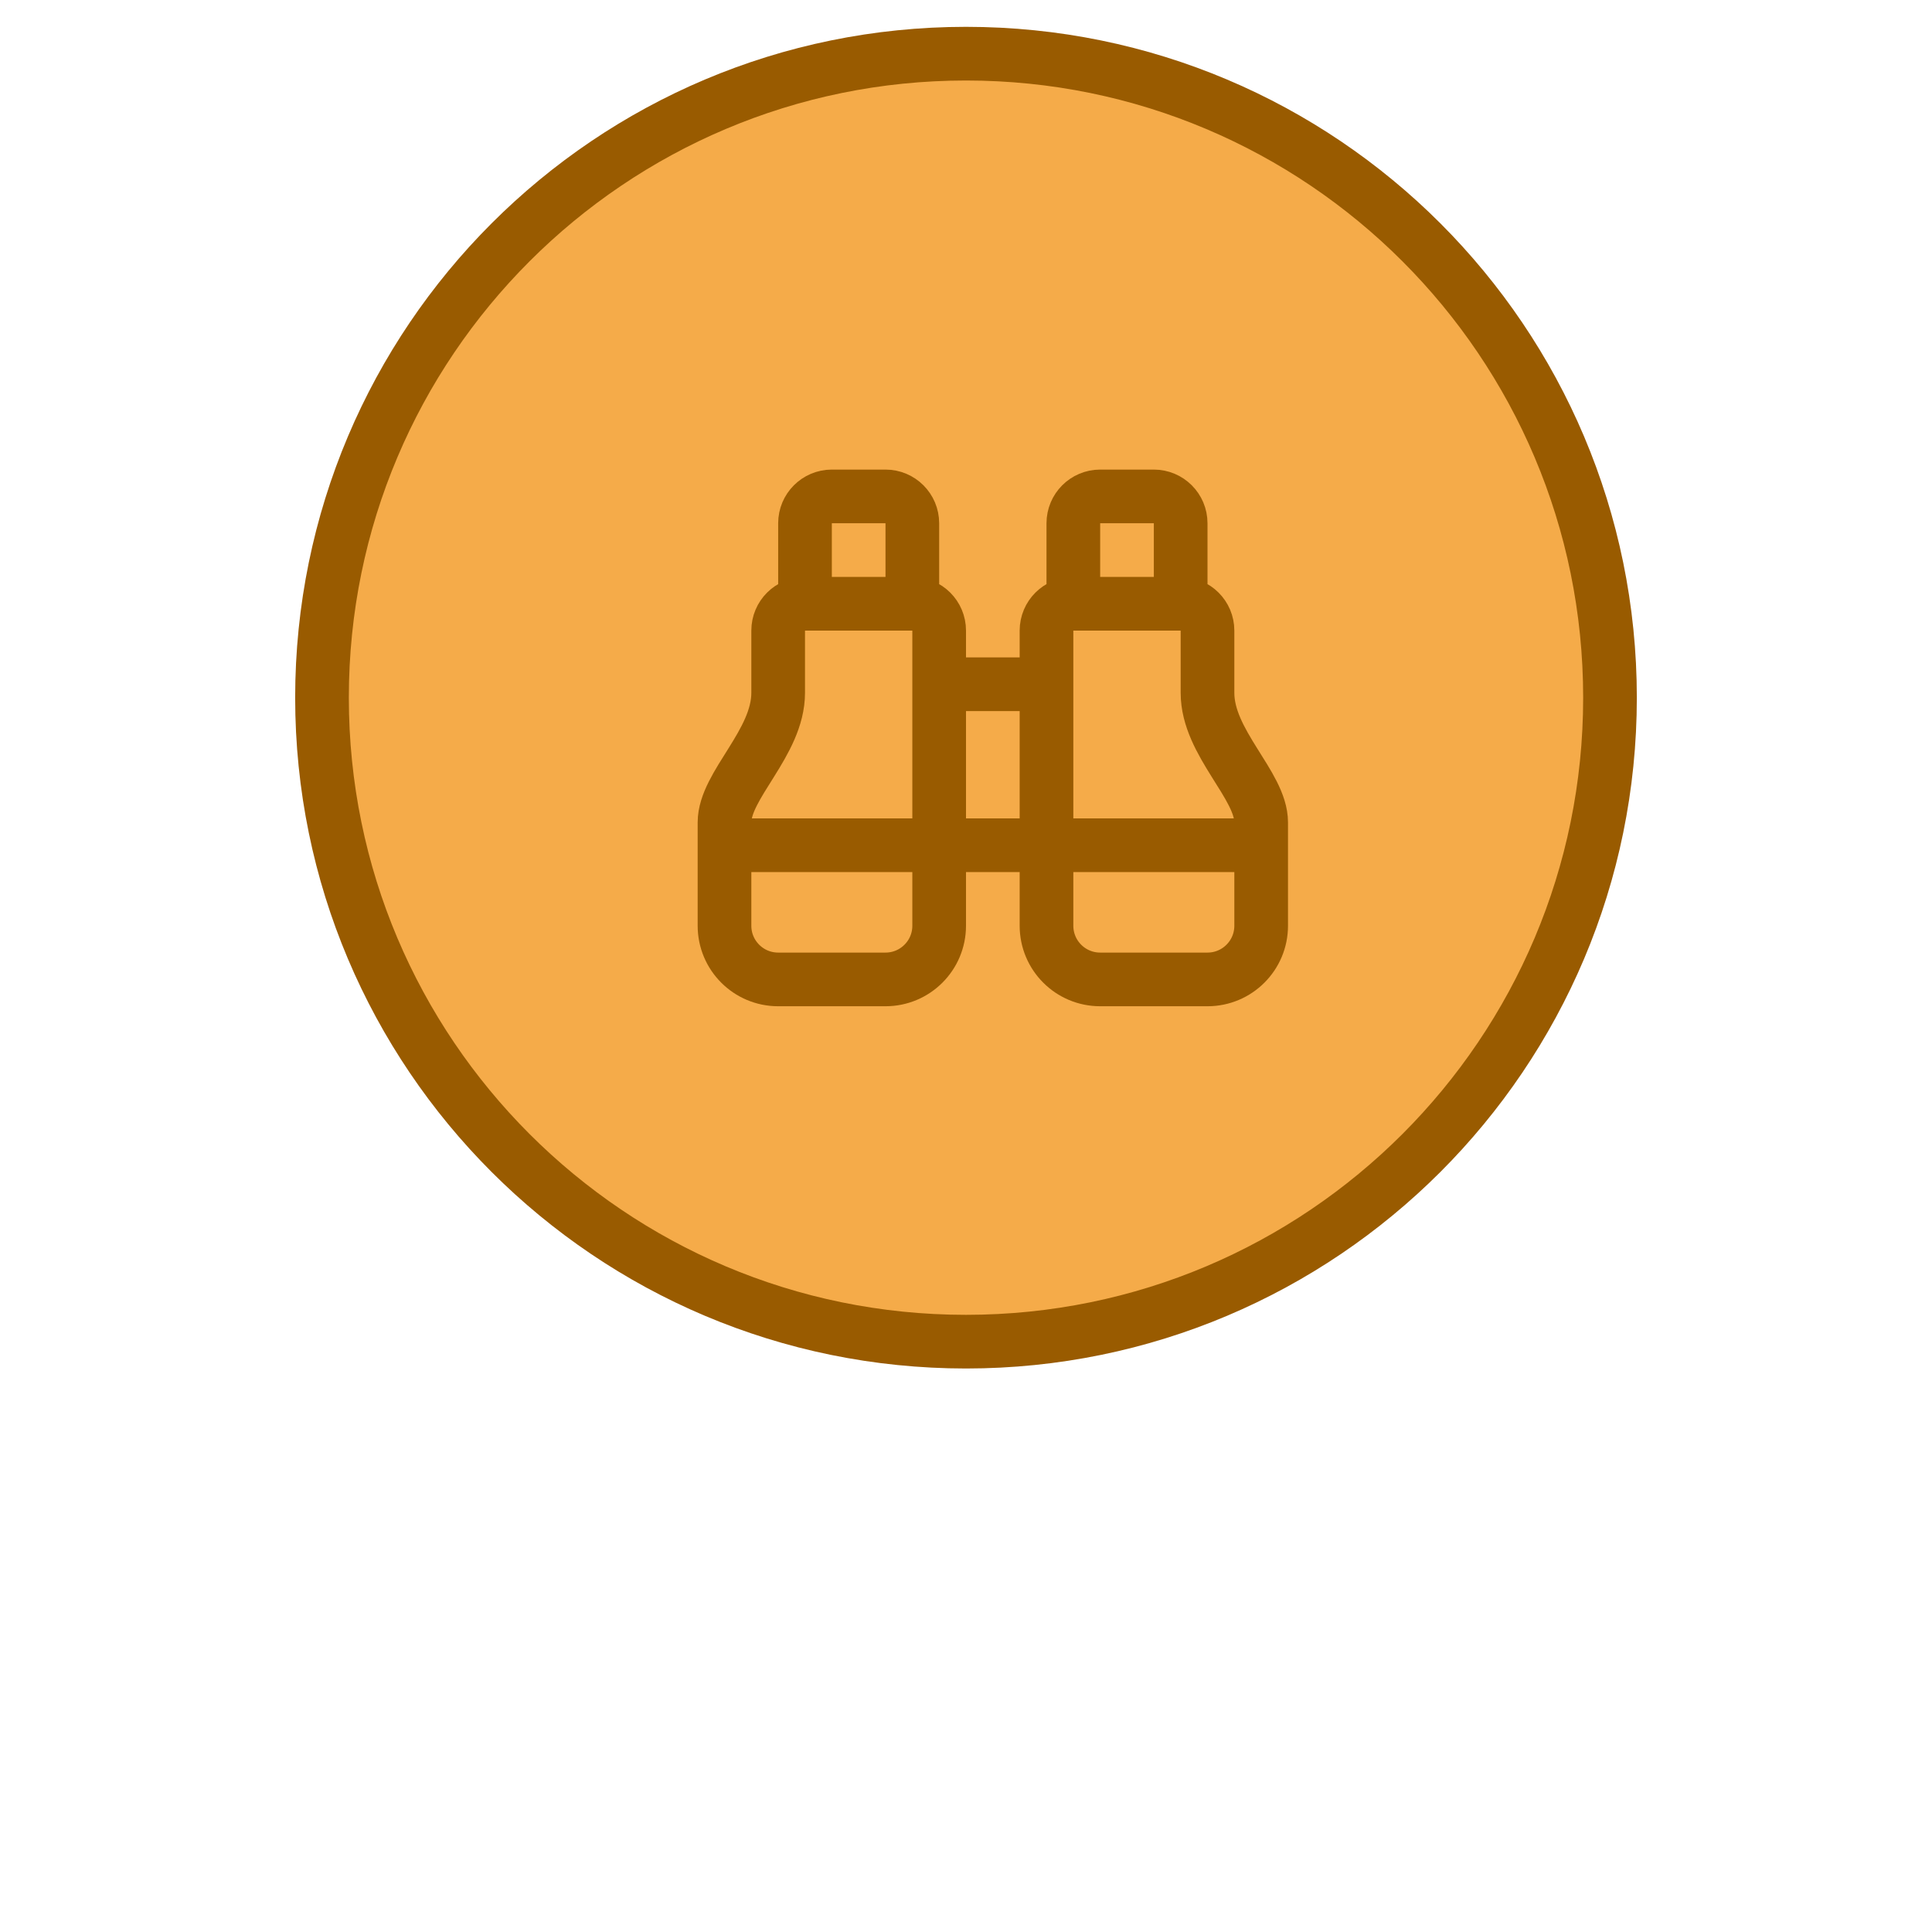
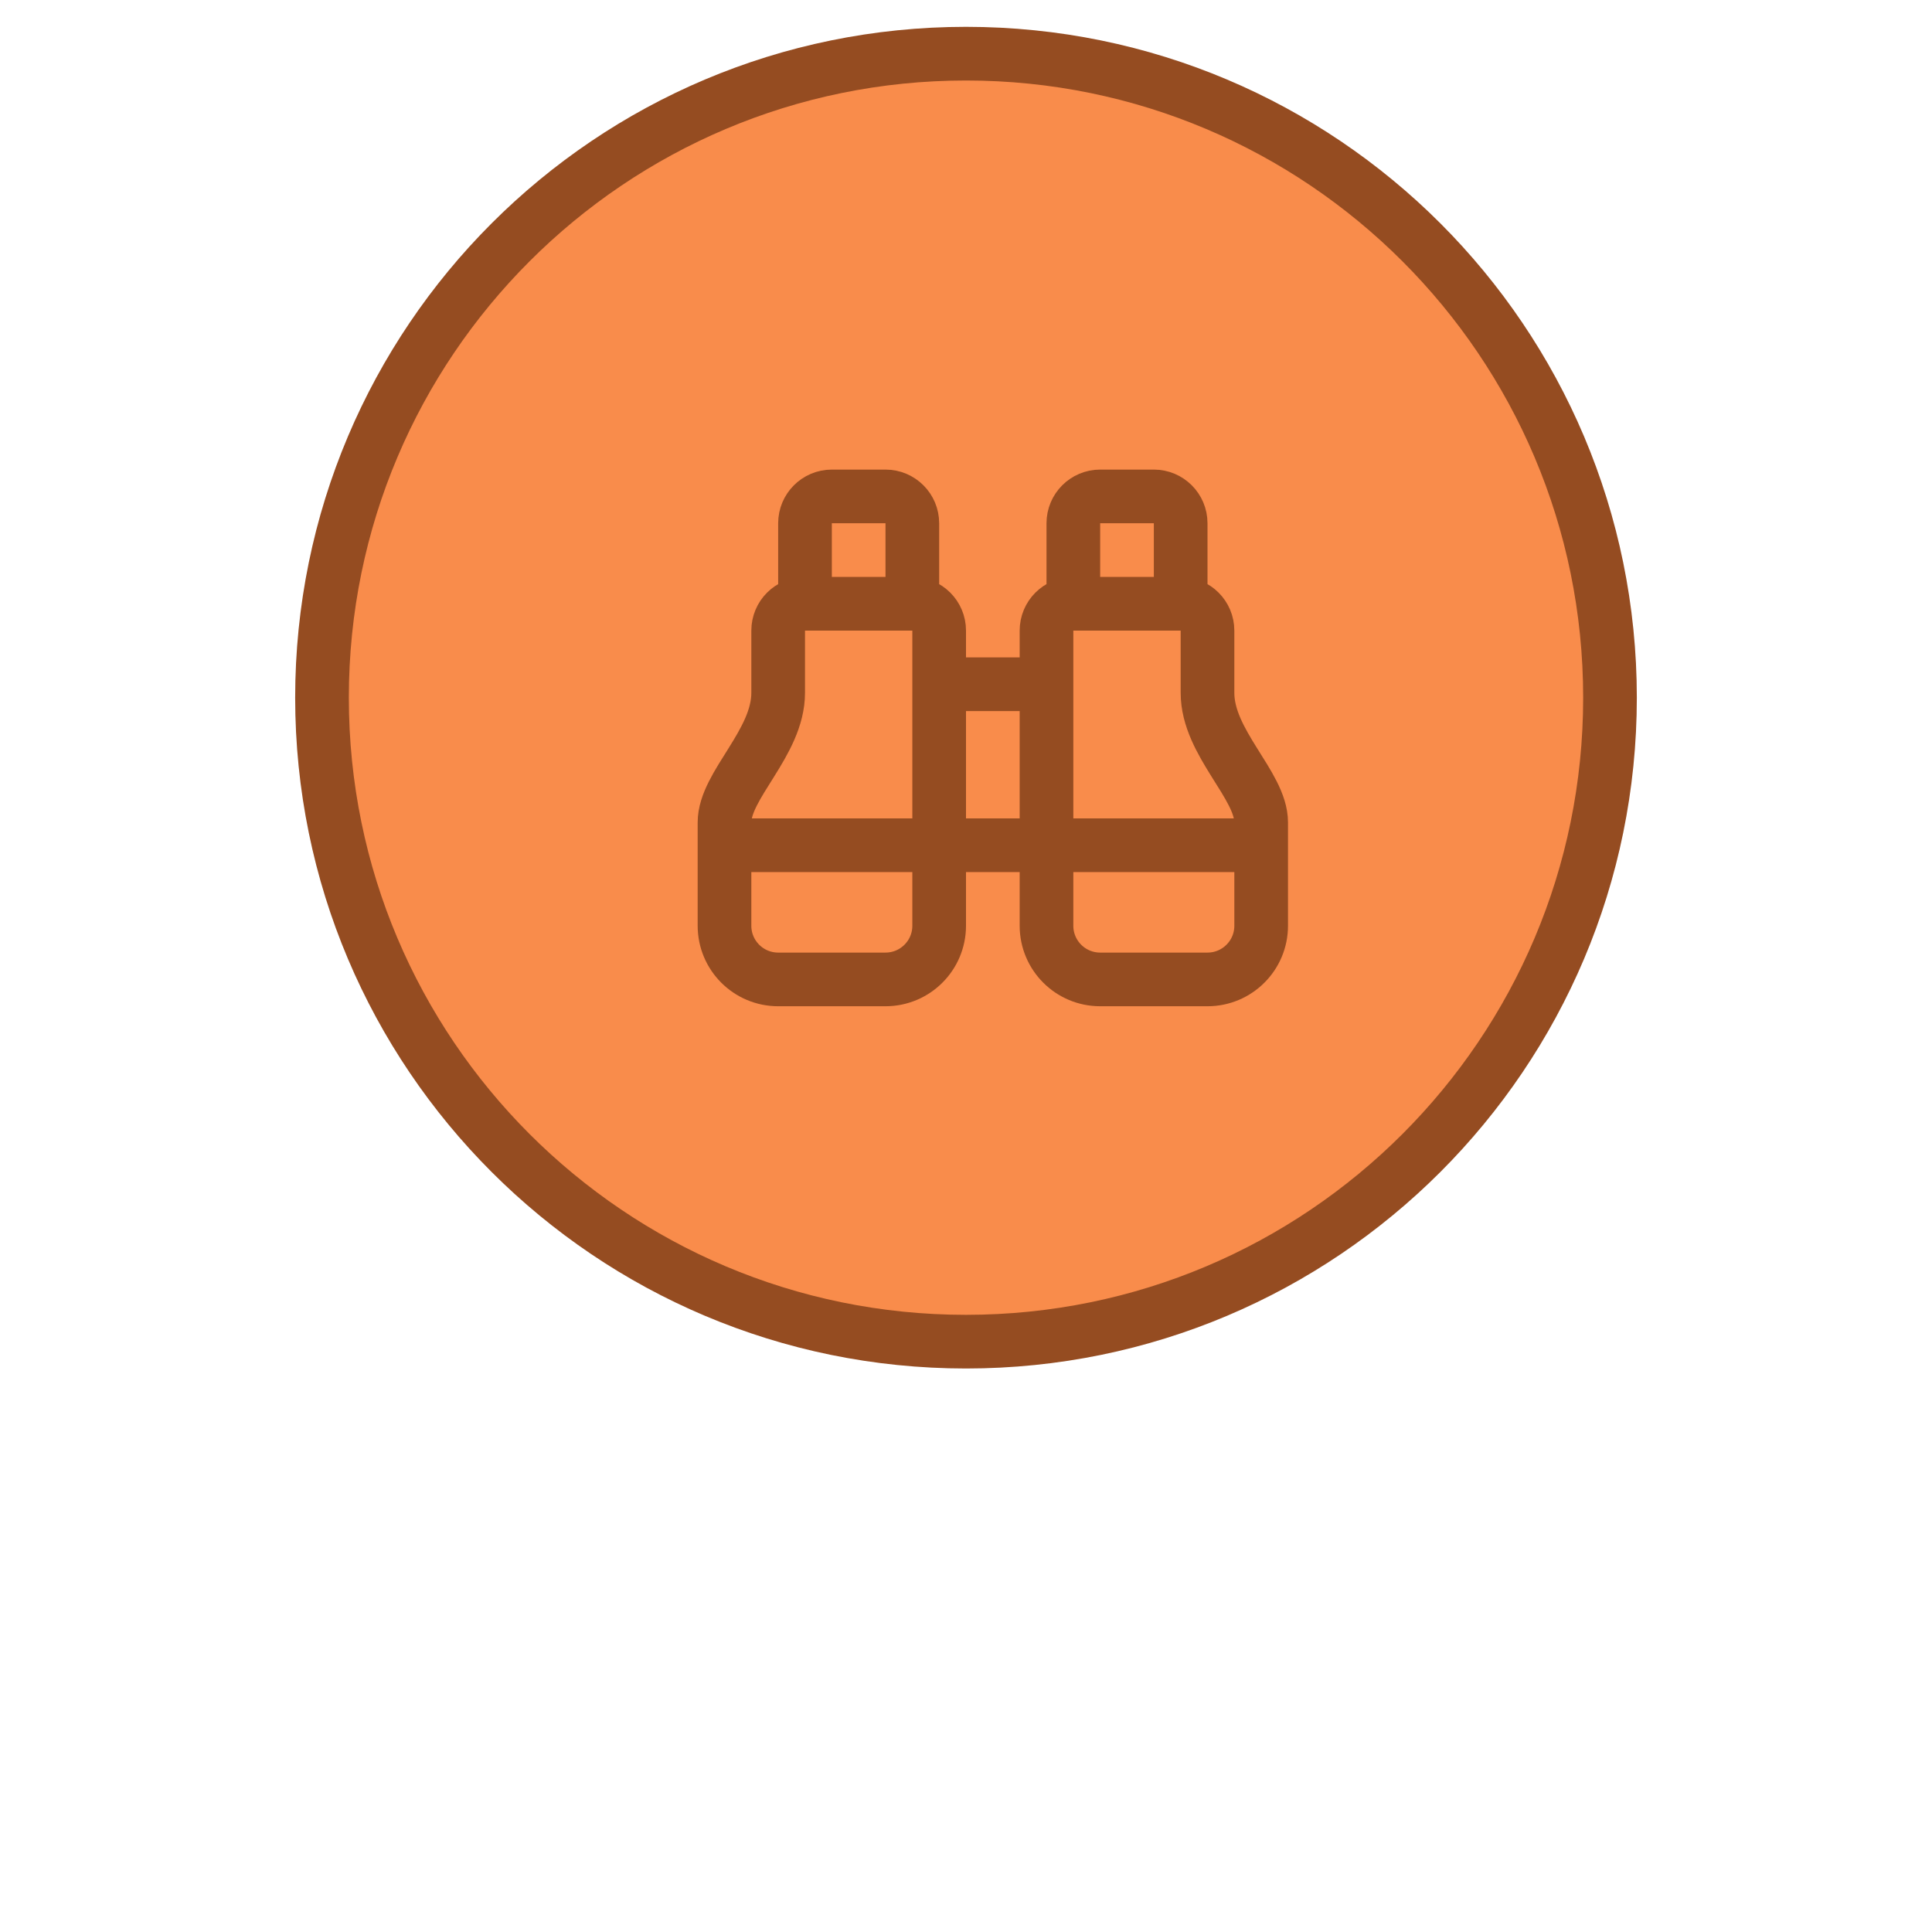
<svg xmlns="http://www.w3.org/2000/svg" width="72" height="72" viewBox="0 0 72 72" fill="none">
-   <circle cx="36" cy="26" r="24" fill="#f4a236" fill-opacity="0.9" shape-rendering="crispEdges" />
-   <circle cx="36" cy="26" r="24" fill="none" stroke="#995b00" stroke-width="2" />
-   <g transform="translate(25, 15.5)" stroke="#995b00" stroke-width="2">
+   <circle cx="36" cy="26" r="24" fill="#f98038" fill-opacity="0.9" shape-rendering="crispEdges" />
+   <circle cx="36" cy="26" r="24" fill="none" stroke="#954c21" stroke-width="2" />
+   <g transform="translate(25, 15.5)" stroke="#954c21" stroke-width="2">
    <path d="M10 10h4 M19 7V4a1 1 0 0 0-1-1h-2a1 1 0 0 0-1 1v3 M20 21a2 2 0 0 0 2-2v-3.851c0-1.39-2-2.962-2-4.829V8a1 1 0 0 0-1-1h-4a1 1 0 0 0-1 1v11a2 2 0 0 0 2 2z M 22 16 L 2 16 M4 21a2 2 0 0 1-2-2v-3.851c0-1.39 2-2.962 2-4.829V8a1 1 0 0 1 1-1h4a1 1 0 0 1 1 1v11a2 2 0 0 1-2 2z M9 7V4a1 1 0 0 0-1-1H6a1 1 0 0 0-1 1v3" />
  </g>
</svg>
